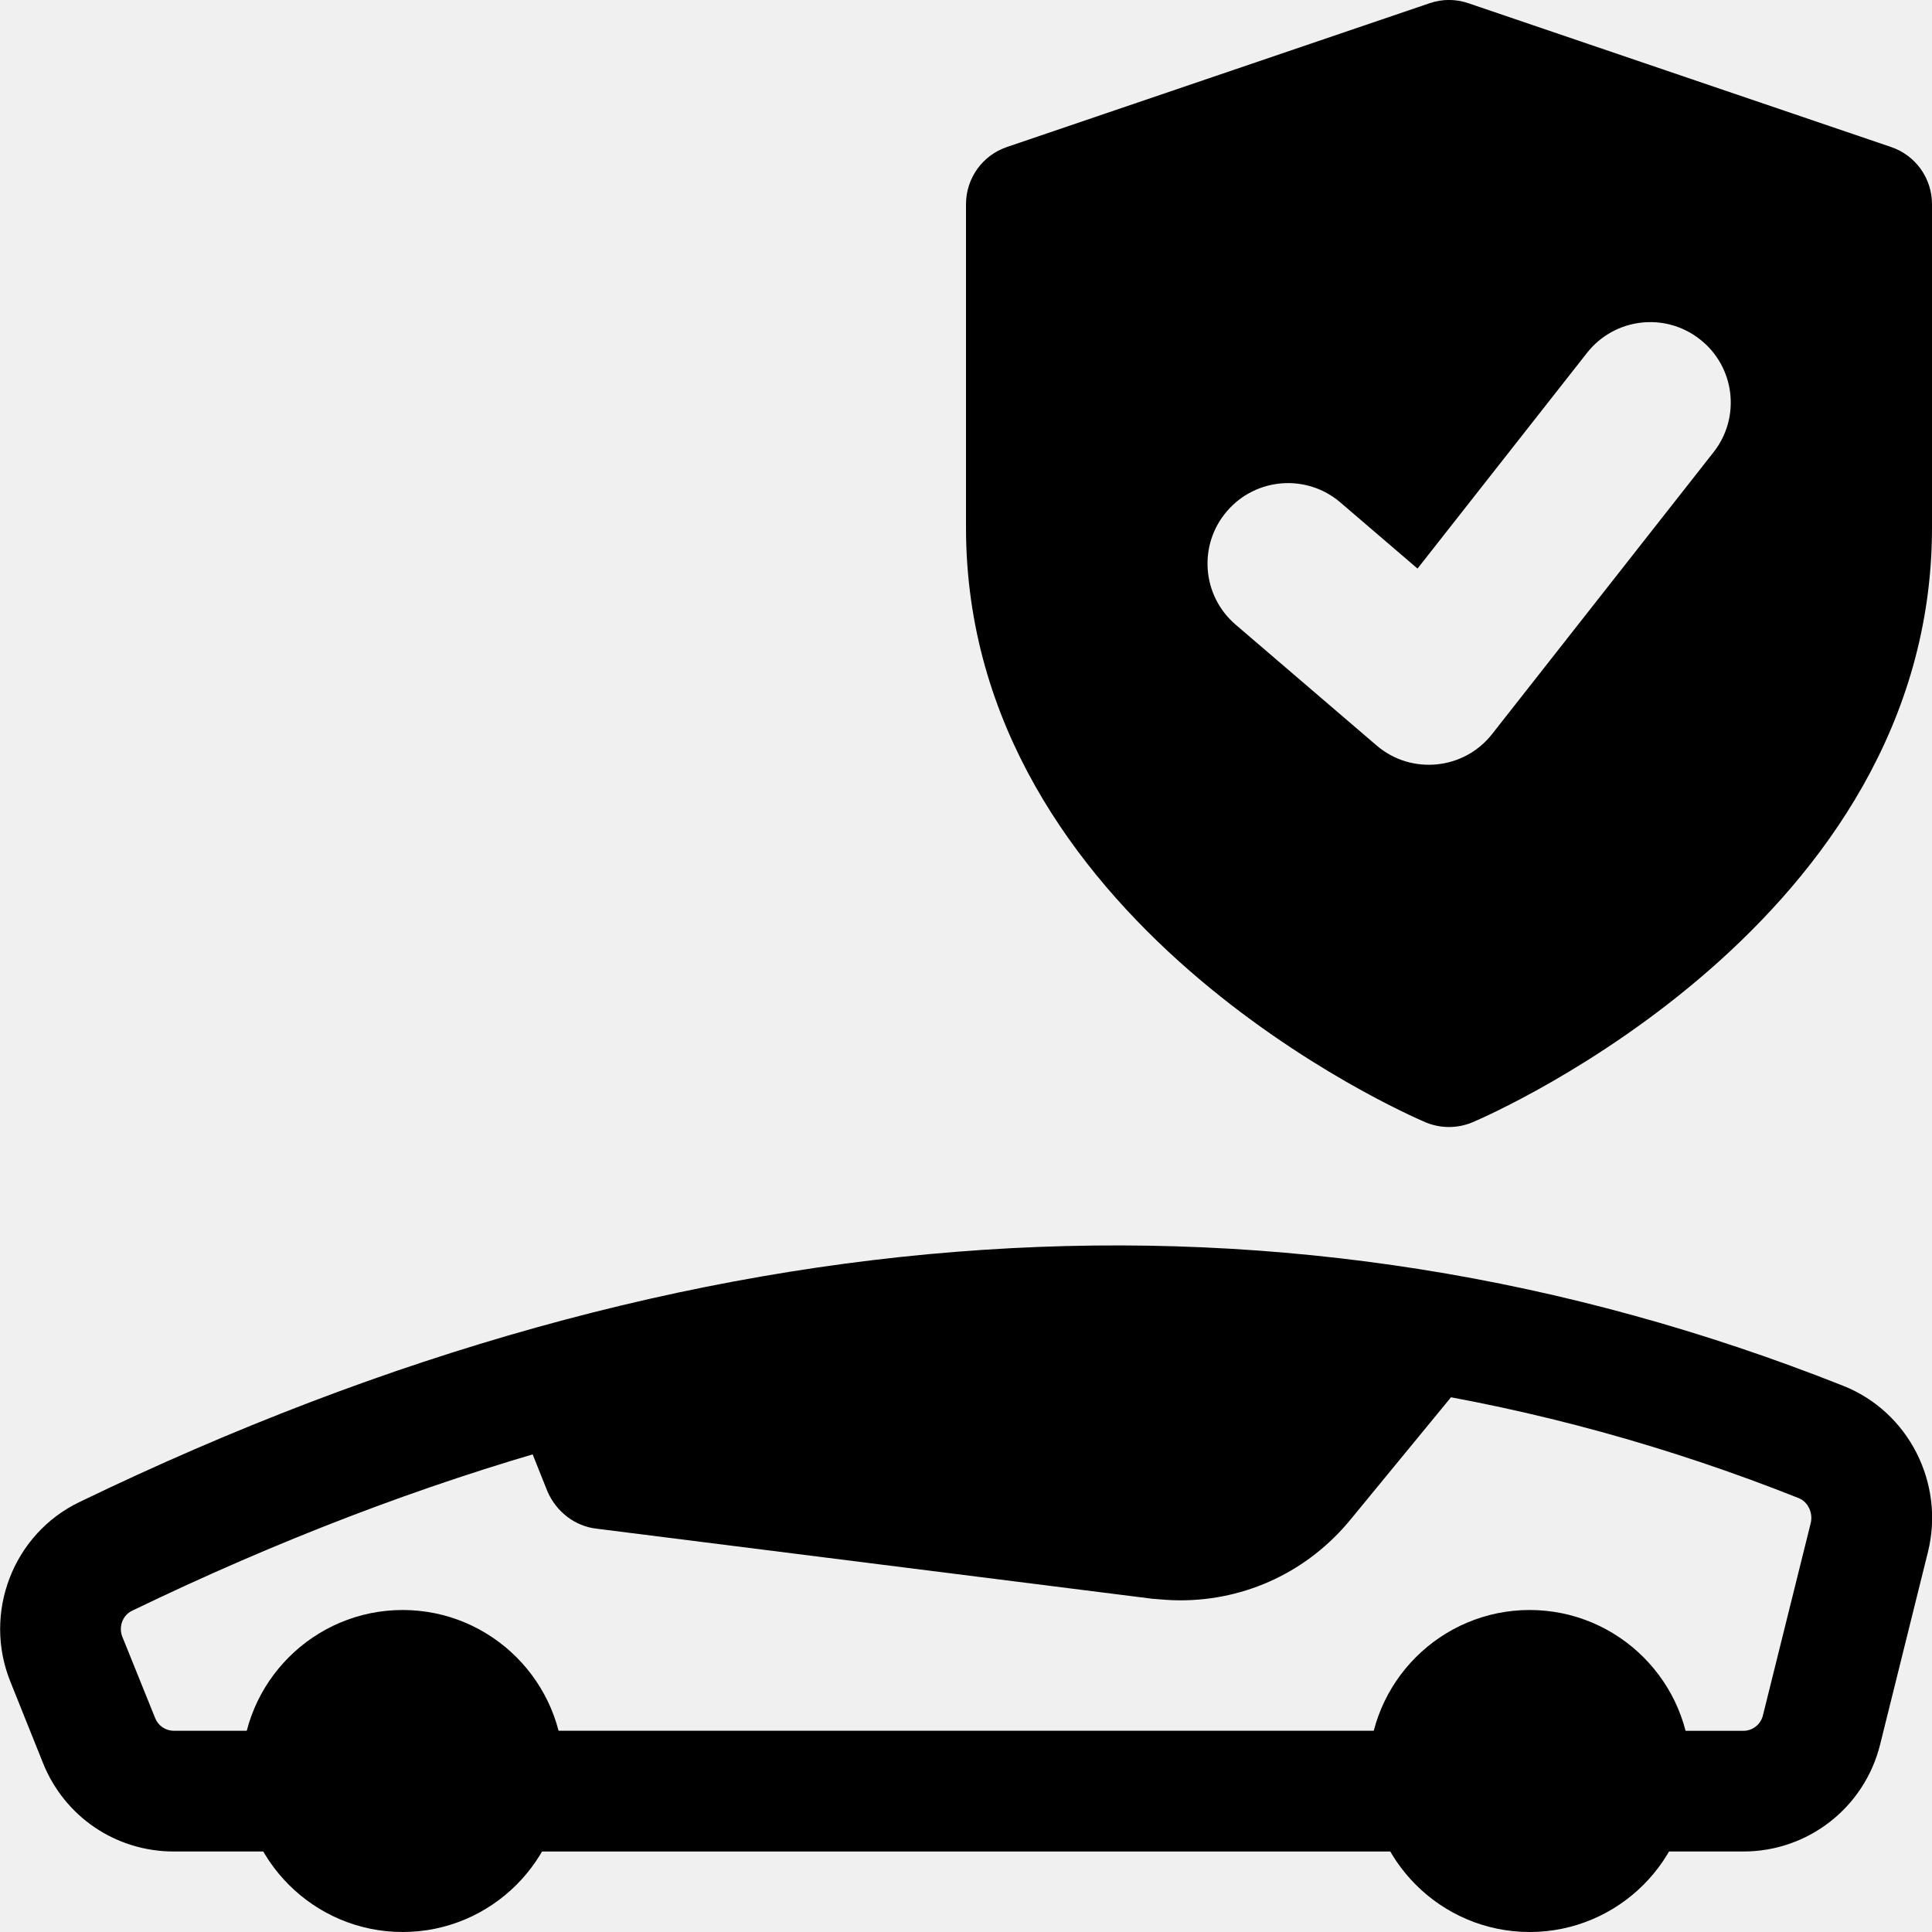
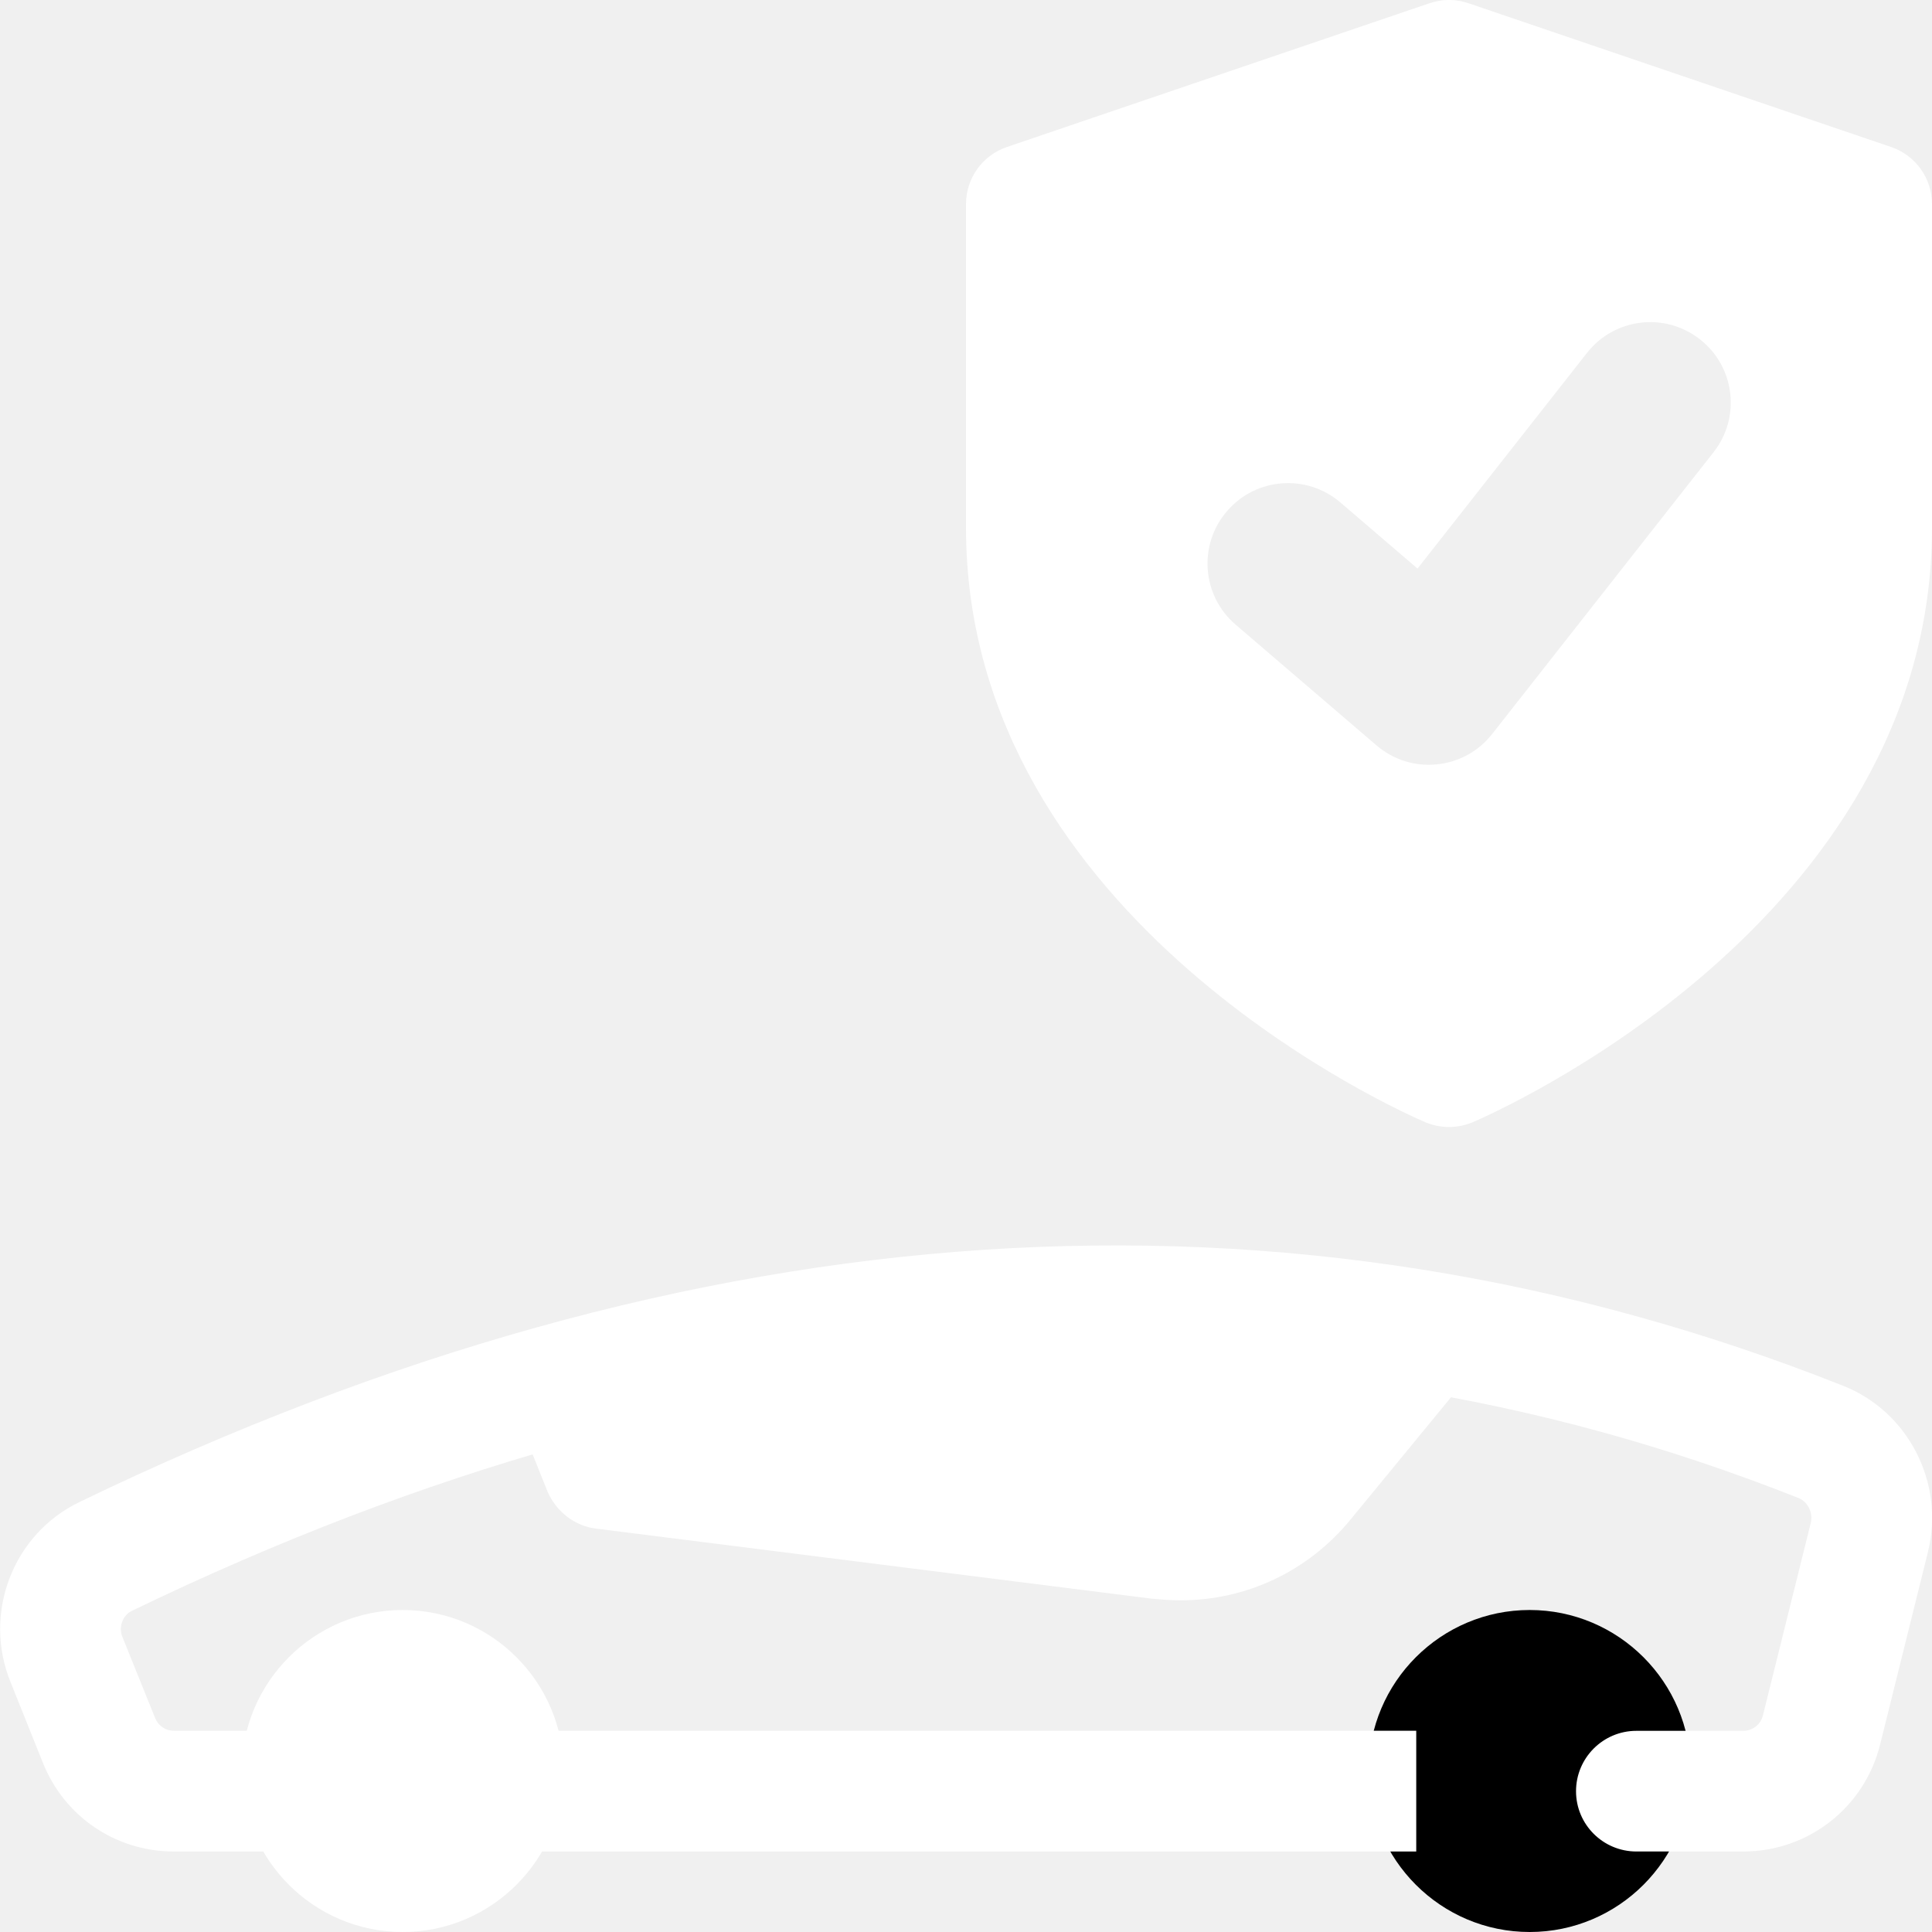
<svg xmlns="http://www.w3.org/2000/svg" id="bold" height="512" viewBox="0 0 24 24" width="512">
  <path d="m17.002 22c0-1.103.897-2 2-2s2 .897 2 2-.897 2-2 2-2-.897-2-2z" />
-   <path d="m3.002 22c0-1.103.897-2 2-2s2 .897 2 2-.897 2-2 2-2-.897-2-2z" />
-   <path d="m2.159 23h1.402c.414 0 .75-.336.75-.75s-.336-.75-.75-.75h-1.402c-.103 0-.193-.062-.231-.156l-.408-1.011c-.05-.123.004-.268.119-.323 7.25-3.504 14.215-3.977 20.705-1.4.115.046.181.183.149.312l-.594 2.39c-.028.111-.128.189-.243.189h-1.328c-.414 0-.75.336-.75.75s.336.749.751.749h1.328c.805 0 1.503-.546 1.698-1.327l.594-2.391c.213-.856-.239-1.745-1.052-2.067-6.895-2.736-14.267-2.251-21.91 1.444-.826.397-1.203 1.38-.857 2.234l.405 1.01c.268.666.905 1.097 1.624 1.097z" />
-   <path d="m6.342 17.36c0 .02.01.05.02.07l.44 1.1c.11.25.34.43.61.46l6.9.87c.12.01.23.02.35.02.82 0 1.59-.36 2.12-1.01l1.52-1.85c.08-.1.14-.23.16-.35-3.98-.8-8.02-.54-12.12.69z" />
-   <path d="m23.491 1.826-5.25-1.786c-.156-.054-.326-.054-.482 0l-5.25 1.786c-.305.103-.509.389-.509.71v4.018c0 4.904 5.474 7.288 5.707 7.387.188.079.398.079.586 0 .233-.099 5.707-2.483 5.707-7.387v-4.018c0-.321-.204-.607-.509-.71zm-2.205 3.792-2.75 3.5c-.35.447-1.006.512-1.436.142l-1.75-1.5c-.42-.359-.469-.991-.108-1.41.359-.419.991-.467 1.409-.108l.958.821 2.105-2.679c.341-.434.969-.511 1.404-.168.434.339.51.968.168 1.402z" />
-   <path d="m6.413 21.5h11.18v1.5h-11.18z" />
+   <path d="m3.002 22c0-1.103.897-2 2-2s2 .897 2 2-.897 2-2 2-2-.897-2-2z" fill="#fff" />
+   <path d="m2.159 23h1.402c.414 0 .75-.336.75-.75s-.336-.75-.75-.75h-1.402c-.103 0-.193-.062-.231-.156l-.408-1.011c-.05-.123.004-.268.119-.323 7.25-3.504 14.215-3.977 20.705-1.4.115.046.181.183.149.312l-.594 2.39c-.028.111-.128.189-.243.189h-1.328c-.414 0-.75.336-.75.75s.336.749.751.749h1.328c.805 0 1.503-.546 1.698-1.327l.594-2.391c.213-.856-.239-1.745-1.052-2.067-6.895-2.736-14.267-2.251-21.91 1.444-.826.397-1.203 1.38-.857 2.234l.405 1.01c.268.666.905 1.097 1.624 1.097z" fill="#fff" />
+   <path d="m6.342 17.36c0 .02.01.05.02.07l.44 1.1c.11.25.34.43.61.46l6.9.87c.12.01.23.02.35.02.82 0 1.59-.36 2.12-1.01l1.52-1.85c.08-.1.14-.23.16-.35-3.98-.8-8.02-.54-12.12.69z" fill="#fff" />
+   <path d="m23.491 1.826-5.25-1.786c-.156-.054-.326-.054-.482 0l-5.25 1.786c-.305.103-.509.389-.509.71v4.018c0 4.904 5.474 7.288 5.707 7.387.188.079.398.079.586 0 .233-.099 5.707-2.483 5.707-7.387v-4.018c0-.321-.204-.607-.509-.71zm-2.205 3.792-2.75 3.5c-.35.447-1.006.512-1.436.142l-1.75-1.5c-.42-.359-.469-.991-.108-1.41.359-.419.991-.467 1.409-.108l.958.821 2.105-2.679c.341-.434.969-.511 1.404-.168.434.339.51.968.168 1.402z" fill="#fff" />
+   <path d="m6.413 21.5h11.18v1.5h-11.18z" fill="#fff" />
</svg>
